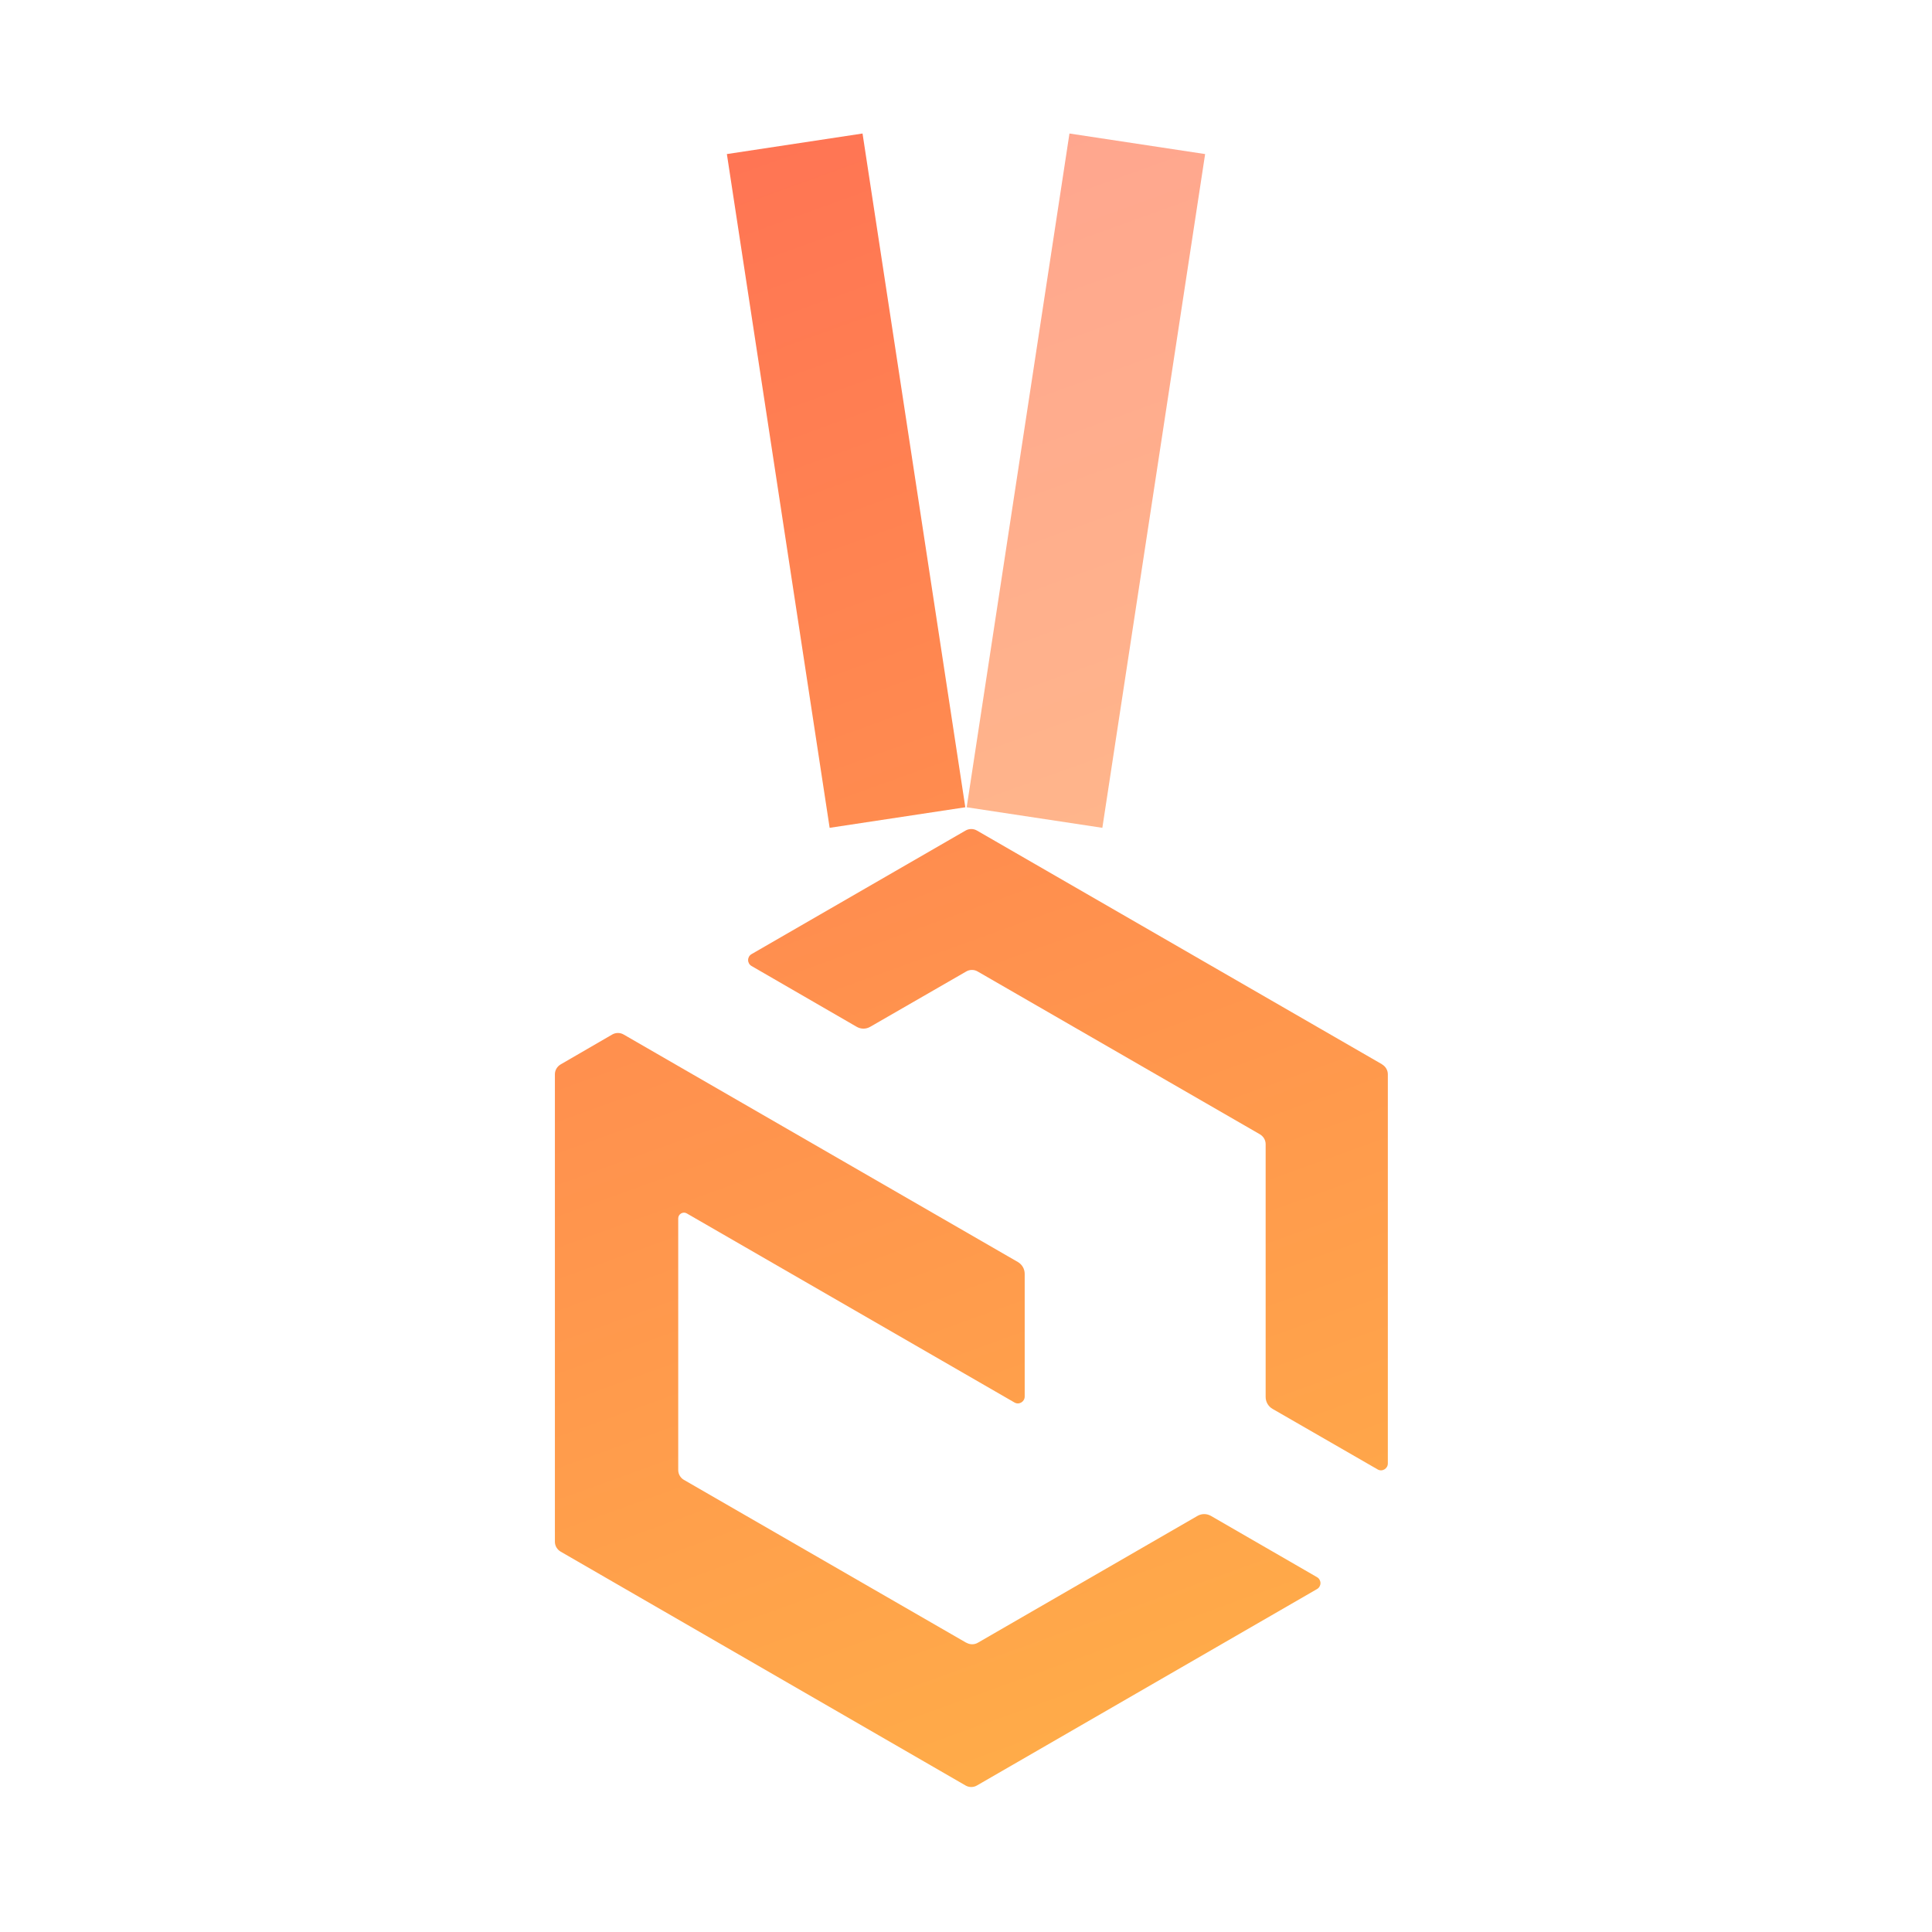
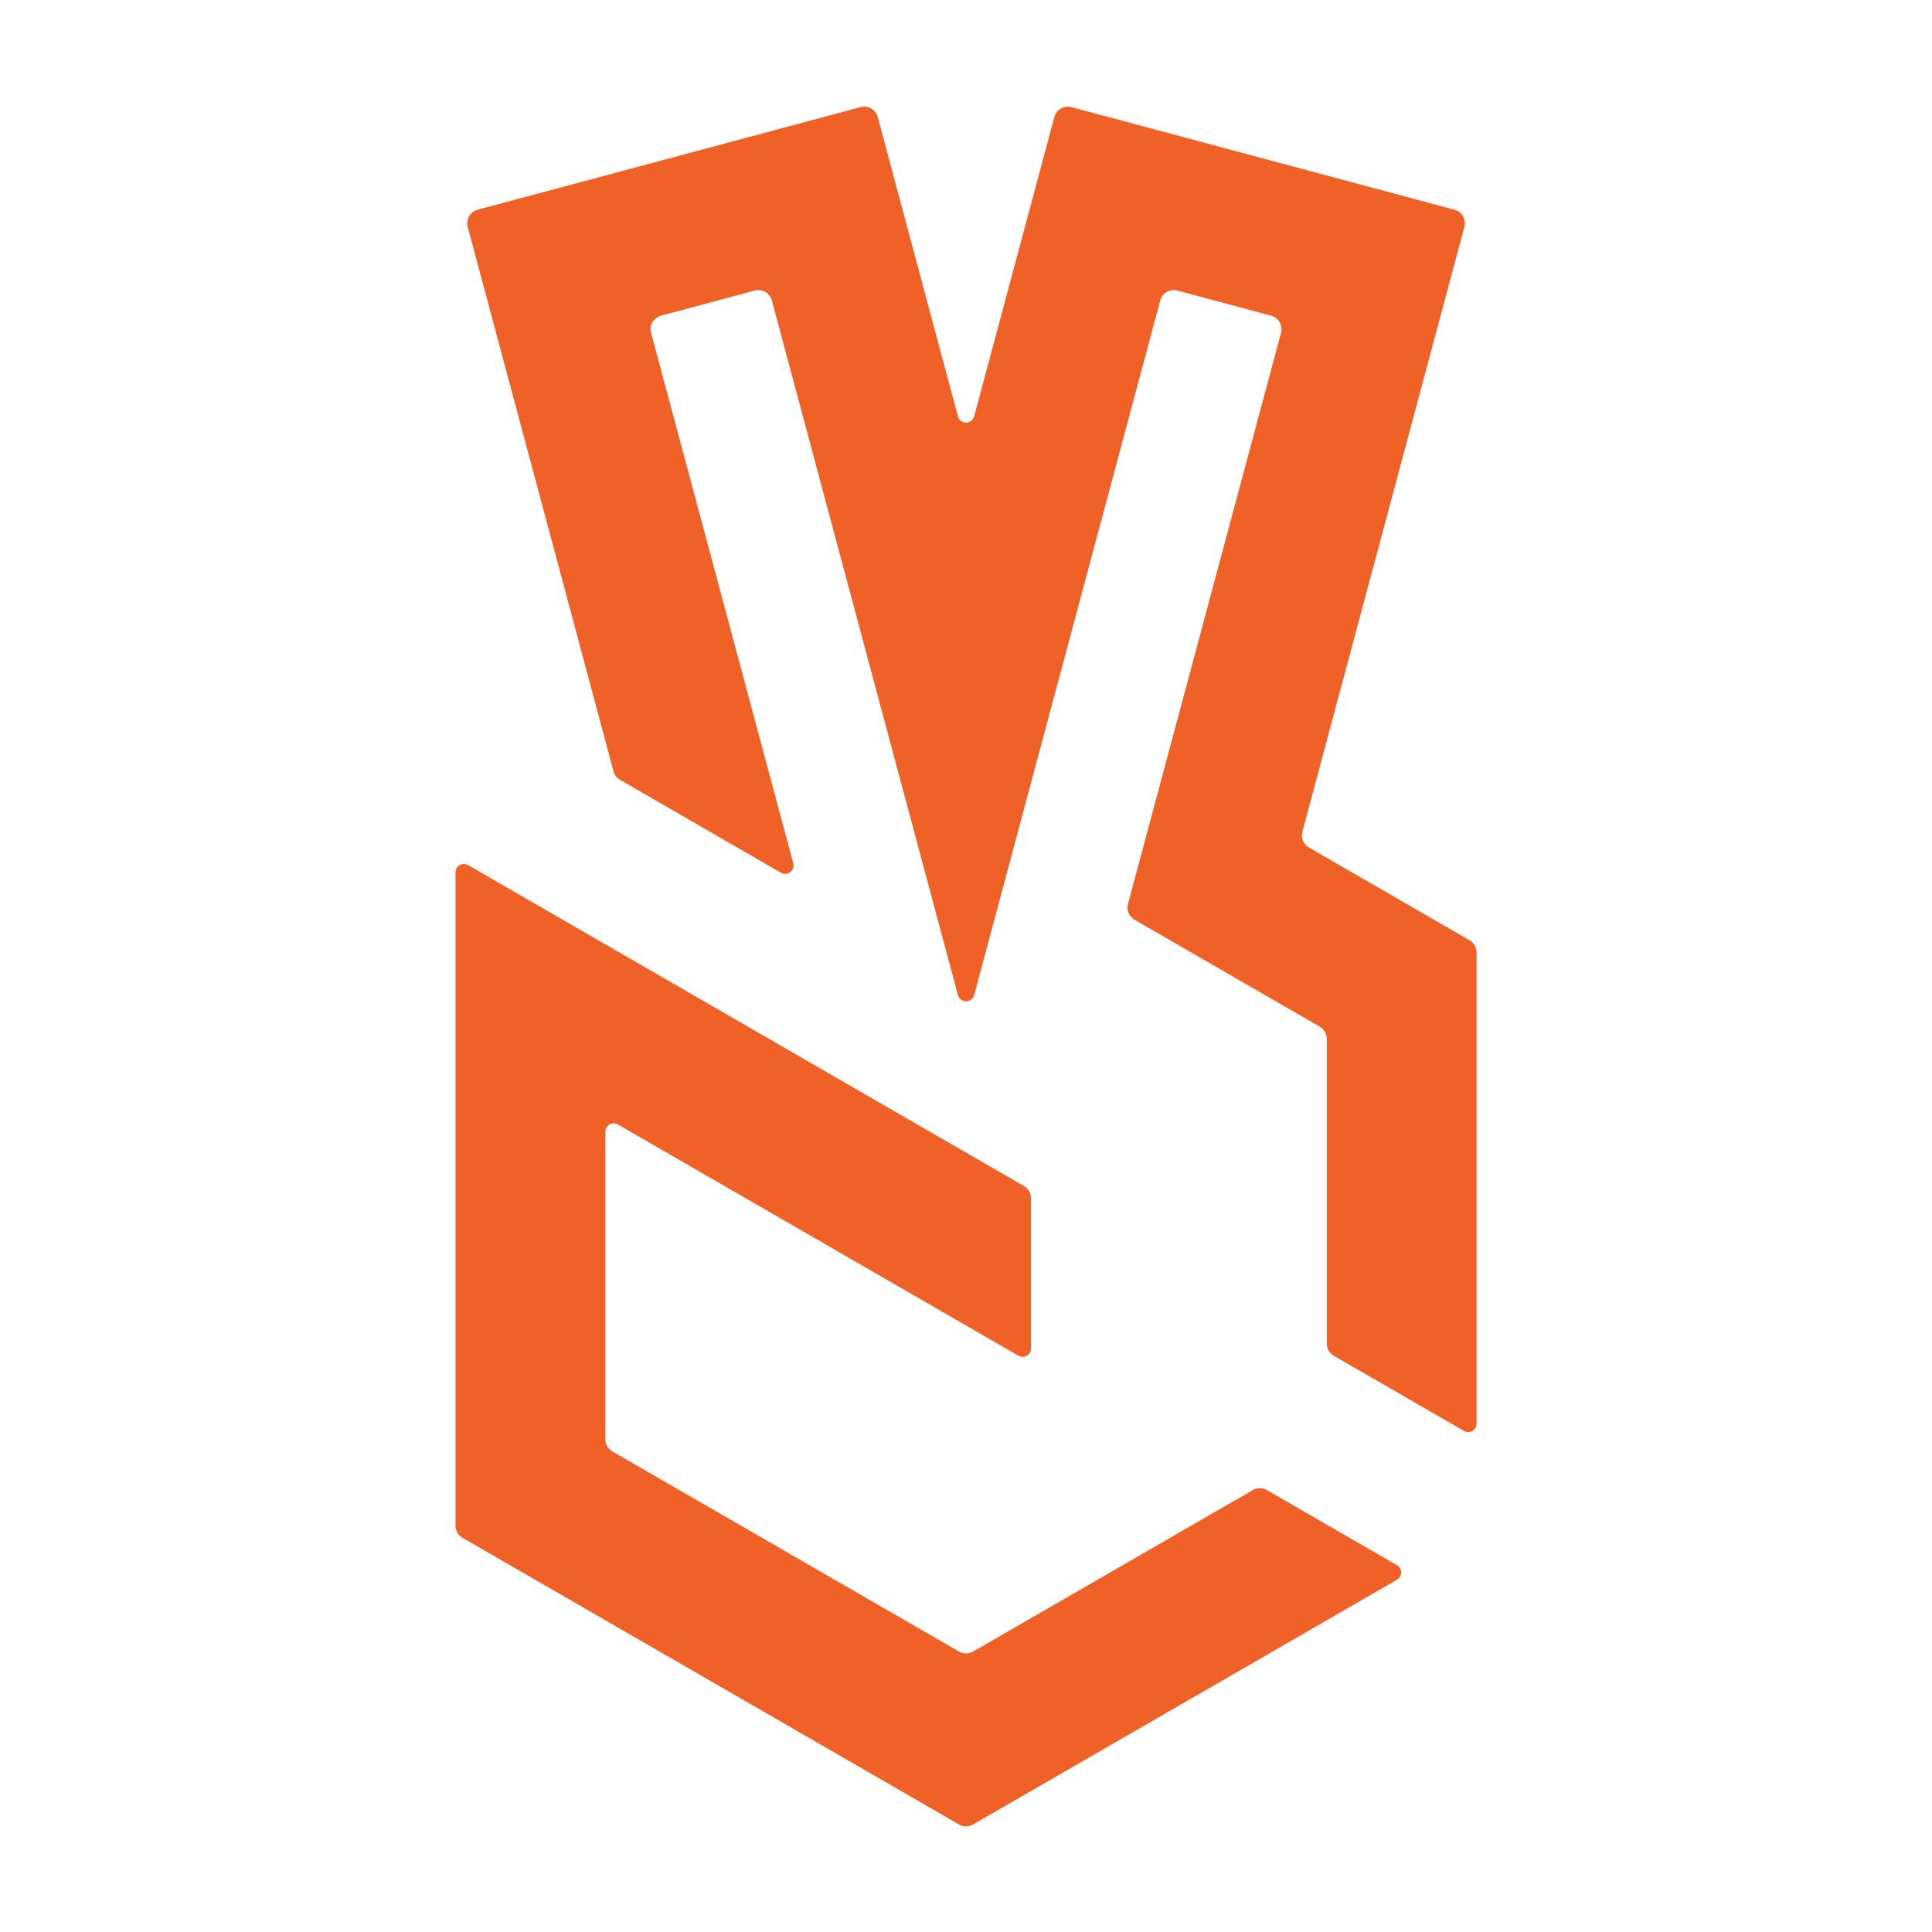
- <svg xmlns="http://www.w3.org/2000/svg" width="512" height="512">
-   <svg width="460" height="460" x="26" y="26" viewBox="-2 -32 40 76">
-     <defs>
-       <linearGradient id="a" x1="6" x2="32" y1="-30" y2="42" gradientUnits="userSpaceOnUse">
-         <stop offset="0" stop-color="#ff7454" />
-         <stop offset="1" stop-color="#ffaf48" />
-       </linearGradient>
-     </defs>
-     <g fill="url(#a)">
-       <path d="m12.03-.05-4.5-29.5 5.94-.9 4.5 29.5Z" />
-       <path fill-opacity=".66" d="m23.97-.05 4.5-29.5-5.94-.9-4.5 29.5Z" />
-       <path d="M18.01 35.63 5.65 28.5a.5.5 0 0 1-.25-.43V17.05c0-.19.21-.31.37-.22l14.35 8.28c.2.12.45-.03.45-.26v-5.37a.6.6 0 0 0-.3-.52L3.01 9a.5.5 0 0 0-.5 0L.25 10.31c-.15.09-.25.25-.25.43v20.47c0 .18.1.34.25.43l17.73 10.24c.15.09.35.09.5 0l14.89-8.6a.3.3 0 0 0 0-.52l-4.64-2.68a.59.59 0 0 0-.6 0l-9.61 5.55c-.15.09-.35.09-.5 0Z" />
-       <path d="M36.21 10.3 18.48.07a.5.5 0 0 0-.5 0L8.61 5.48a.3.3 0 0 0 0 .52l4.6 2.66c.19.11.41.11.6 0l4.2-2.42c.15-.09.35-.09.5 0l12.36 7.13c.15.09.25.25.25.43v11.07c0 .21.11.41.3.52l4.6 2.65c.2.12.45-.03.45-.26V10.74c0-.18-.1-.34-.25-.43Z" />
-     </g>
-   </svg>
+ <svg xmlns="http://www.w3.org/2000/svg" width="256" height="256" aria-labelledby="title" role="img" viewBox="-10.04 -10.05 276.07 276.07">
+   <path fill="#ef6126" d="M101.55 114.66a1.2 1.2 0 0 0 1.76-1.35l-20.32-75.8a2 2 0 0 1 1.42-2.45l13.39-3.59a2 2 0 0 1 2.45 1.41l26.59 99.26a1.2 1.2 0 0 0 2.32 0l26.59-99.26a2 2 0 0 1 2.45-1.41l13.39 3.59a2 2 0 0 1 1.42 2.45l-21.87 81.61a2 2 0 0 0 .93 2.25l26.48 15.29a2 2 0 0 1 1 1.73v43.56a2 2 0 0 0 1 1.73l18.6 10.74a1.2 1.2 0 0 0 1.8-1.04v-67.34a2 2 0 0 0-1-1.73l-22.96-13.26a2 2 0 0 1-.93-2.25l23.15-86.43a2 2 0 0 0-1.41-2.45L143.07 5.26a2 2 0 0 0-2.45 1.41l-11.46 42.78a1.2 1.2 0 0 1-2.32 0L115.38 6.67a2 2 0 0 0-2.45-1.41L58.2 19.92a2 2 0 0 0-1.41 2.45l20.84 77.81a2 2 0 0 0 .94 1.21Zm35.73 46.5a2 2 0 0 0-1-1.73l-79.43-45.86a1.2 1.2 0 0 0-1.8 1.04v93.35a2 2 0 0 0 1 1.73L127 250.66a2 2 0 0 0 2 0l60.58-34.98a1.2 1.2 0 0 0 0-2.07l-18.6-10.74a2 2 0 0 0-2 0L129 225.95a2 2 0 0 1-2 0l-49.55-28.61a2 2 0 0 1-1-1.73v-43.94a1.2 1.2 0 0 1 1.8-1.04l57.23 33.04a1.2 1.2 0 0 0 1.8-1.04Z" />
</svg>
